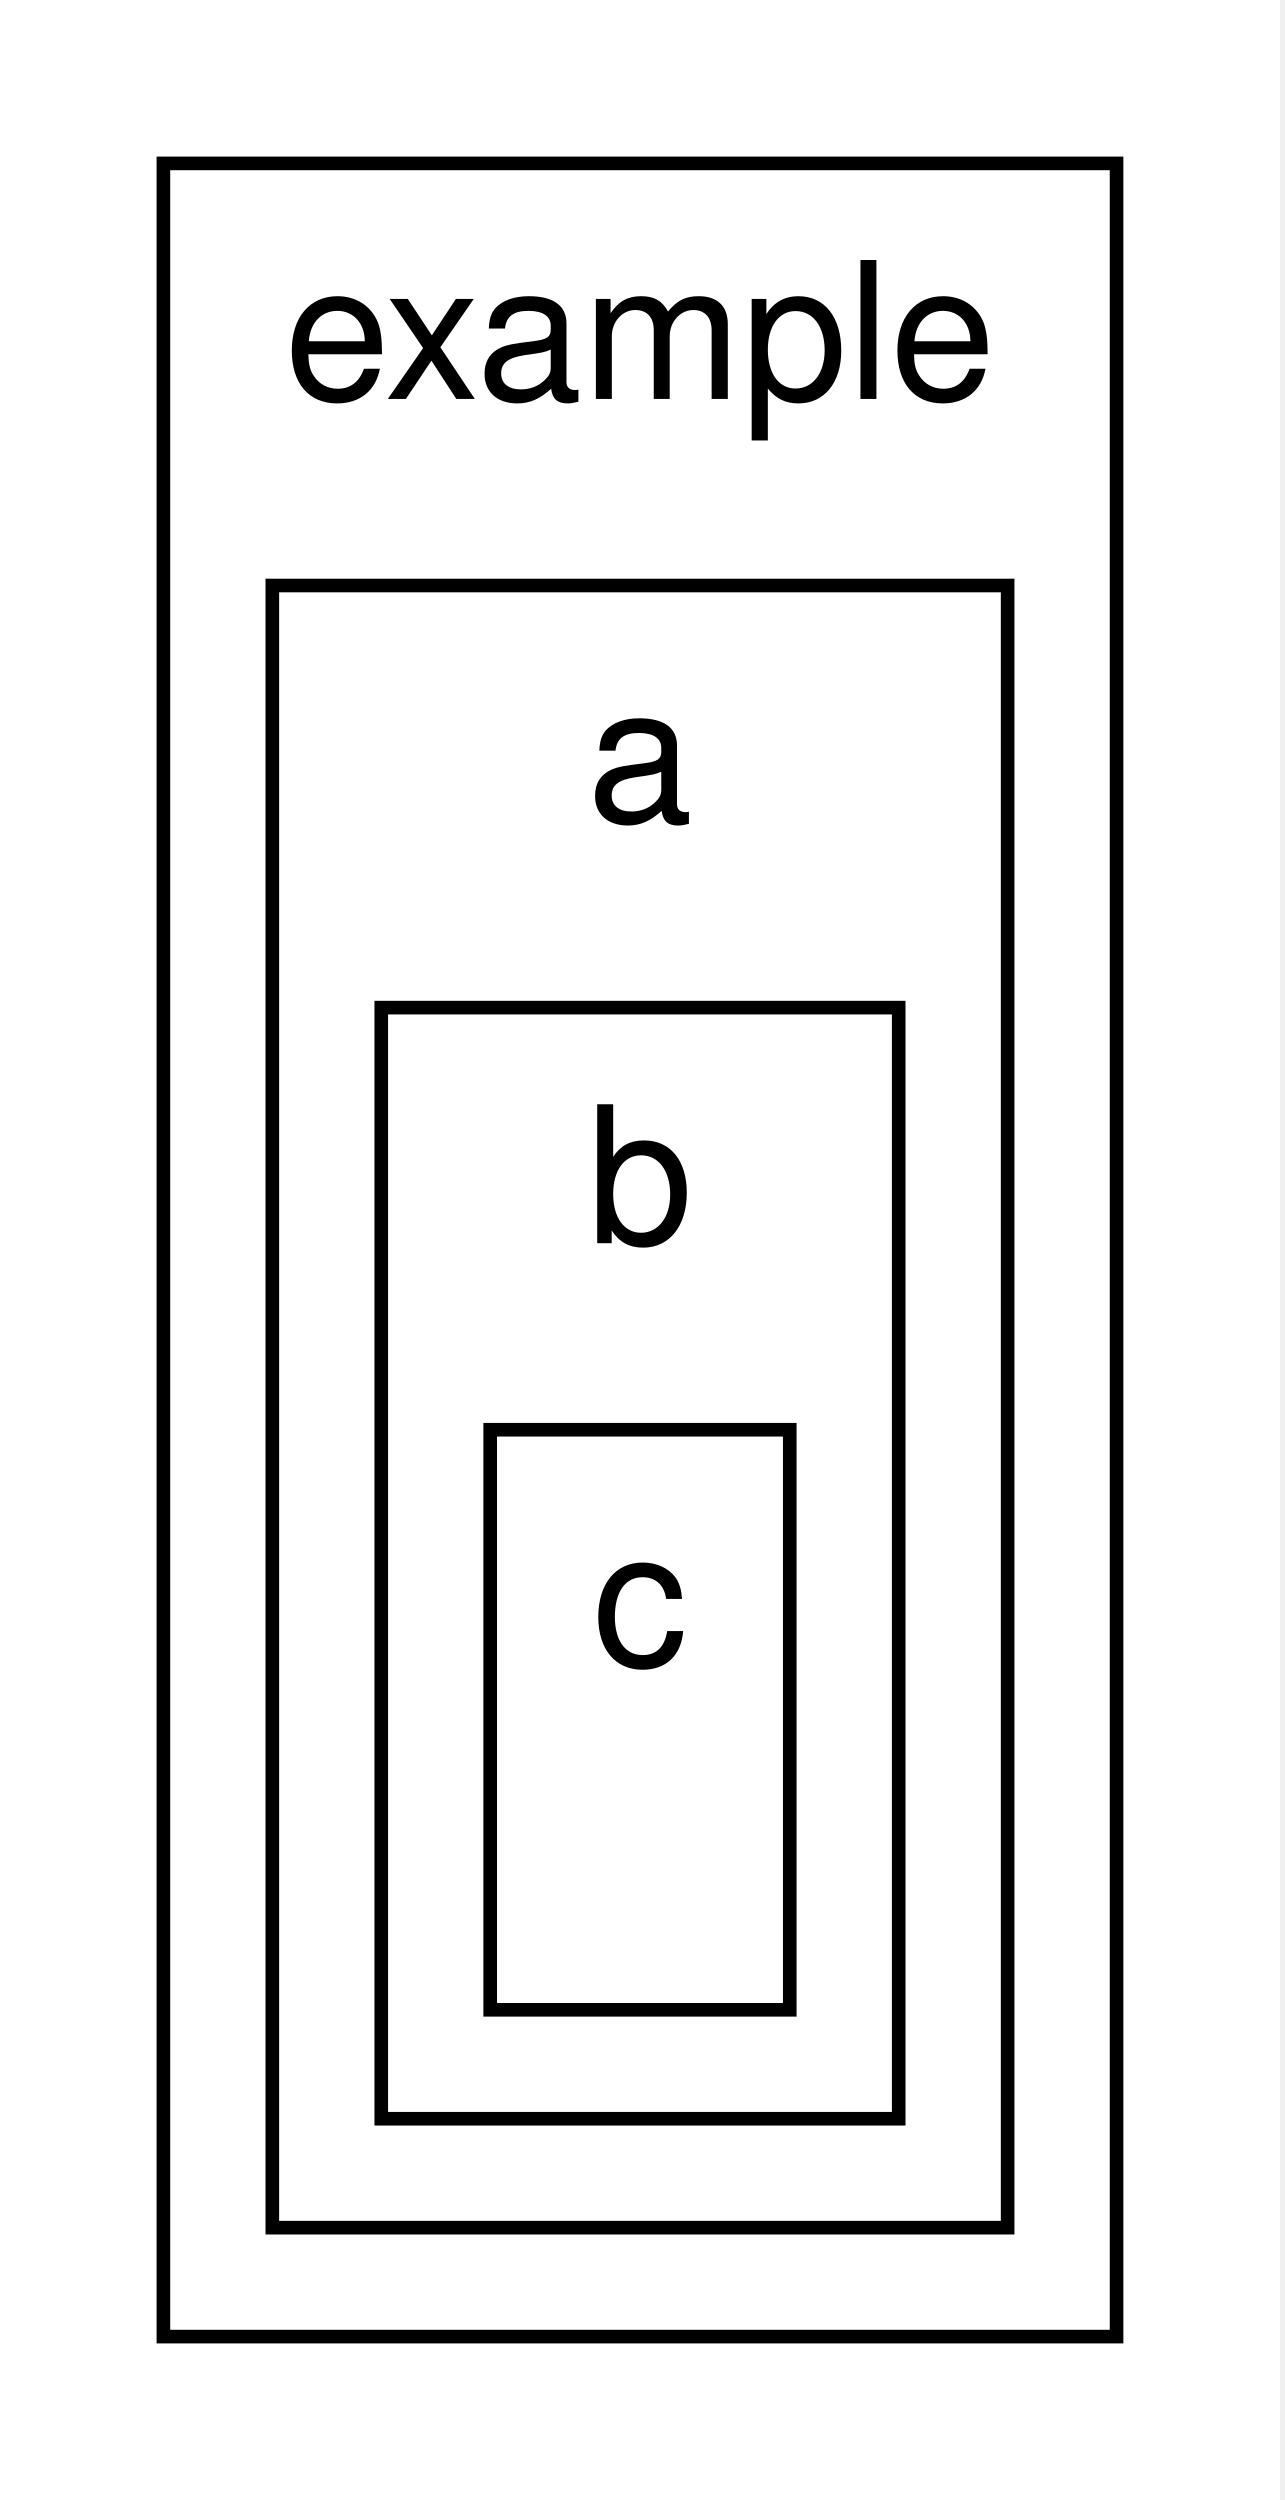
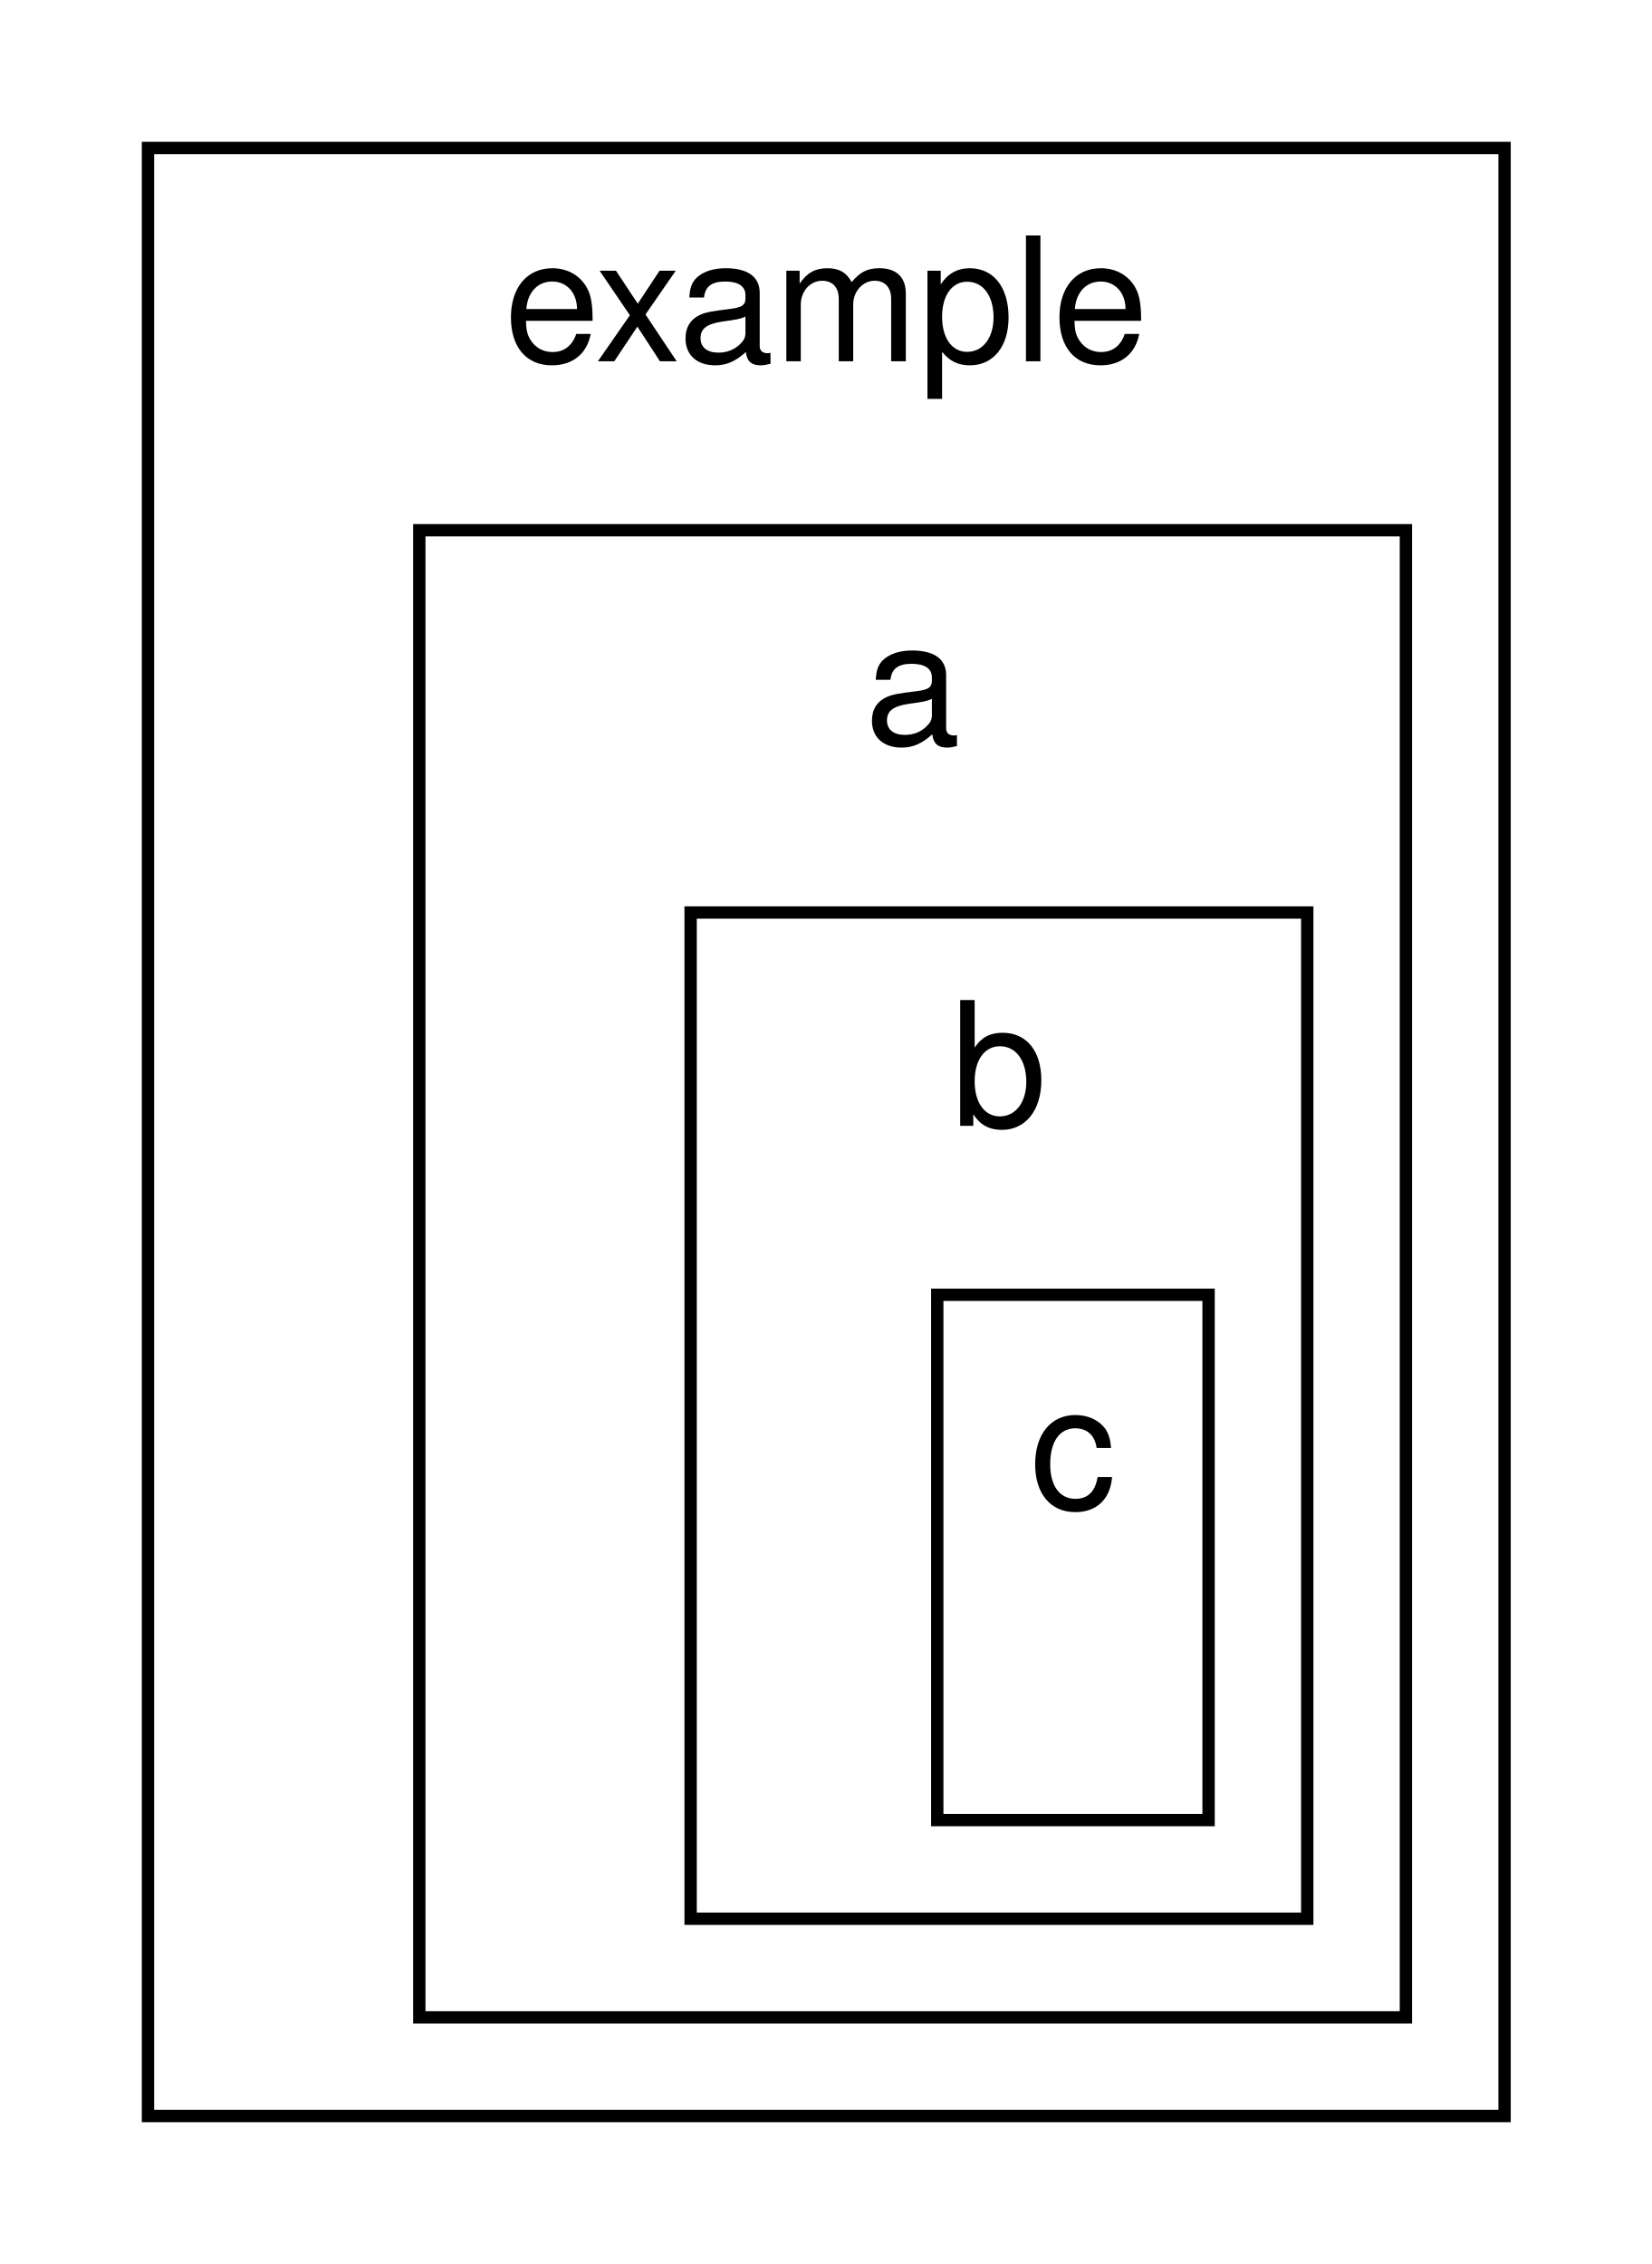
- <svg xmlns="http://www.w3.org/2000/svg" width="131pt" height="255pt" viewBox="0.00 0.00 131 255">
+ <svg xmlns="http://www.w3.org/2000/svg" width="186pt" height="255pt" viewBox="0.00 0.00 186 255">
  <g id="graph0" class="graph" transform="scale(1.38889 1.38889) rotate(0) translate(4 179.6)">
-     <polygon fill="white" stroke="none" points="-4,4 -4,-179.6 90,-179.6 90,4 -4,4" />
+     <polygon fill="white" stroke="none" points="-4,4 -4,-179.6 130,-179.6 130,4 -4,4" />
    <g id="clust1" class="cluster">
-       <polygon fill="none" stroke="black" points="8,-8 8,-167.6 78,-167.6 78,-8 8,-8" />
-       <text text-anchor="middle" x="43" y="-150.3" font-family="Helvetica,Arial,sans-serif" font-size="14.00">example</text>
+       <polygon fill="none" stroke="black" points="8,-8 8,-167.6 118,-167.6 118,-8 8,-8" />
+       <text text-anchor="middle" x="63" y="-150.3" font-family="Helvetica,Arial,sans-serif" font-size="14.00">example</text>
    </g>
    <g id="clust2" class="cluster">
-       <polygon fill="none" stroke="black" points="16,-16 16,-136.6 70,-136.6 70,-16 16,-16" />
-       <text text-anchor="middle" x="43" y="-119.3" font-family="Helvetica,Arial,sans-serif" font-size="14.00">a</text>
+       <polygon fill="none" stroke="black" points="30,-16 30,-136.6 110,-136.6 110,-16 30,-16" />
+       <text text-anchor="middle" x="70" y="-119.3" font-family="Helvetica,Arial,sans-serif" font-size="14.00">a</text>
    </g>
    <g id="clust3" class="cluster">
-       <polygon fill="none" stroke="black" points="24,-24 24,-105.6 62,-105.6 62,-24 24,-24" />
-       <text text-anchor="middle" x="43" y="-88.3" font-family="Helvetica,Arial,sans-serif" font-size="14.00">b</text>
+       <polygon fill="none" stroke="black" points="52,-24 52,-105.6 102,-105.6 102,-24 52,-24" />
+       <text text-anchor="middle" x="77" y="-88.3" font-family="Helvetica,Arial,sans-serif" font-size="14.00">b</text>
    </g>
    <g id="clust4" class="cluster">
-       <polygon fill="none" stroke="black" points="32,-32 32,-74.6 54,-74.6 54,-32 32,-32" />
-       <text text-anchor="middle" x="43" y="-57.3" font-family="Helvetica,Arial,sans-serif" font-size="14.00">c</text>
+       <polygon fill="none" stroke="black" points="72,-32 72,-74.6 94,-74.6 94,-32 72,-32" />
+       <text text-anchor="middle" x="83" y="-57.3" font-family="Helvetica,Arial,sans-serif" font-size="14.00">c</text>
    </g>
  </g>
</svg>
